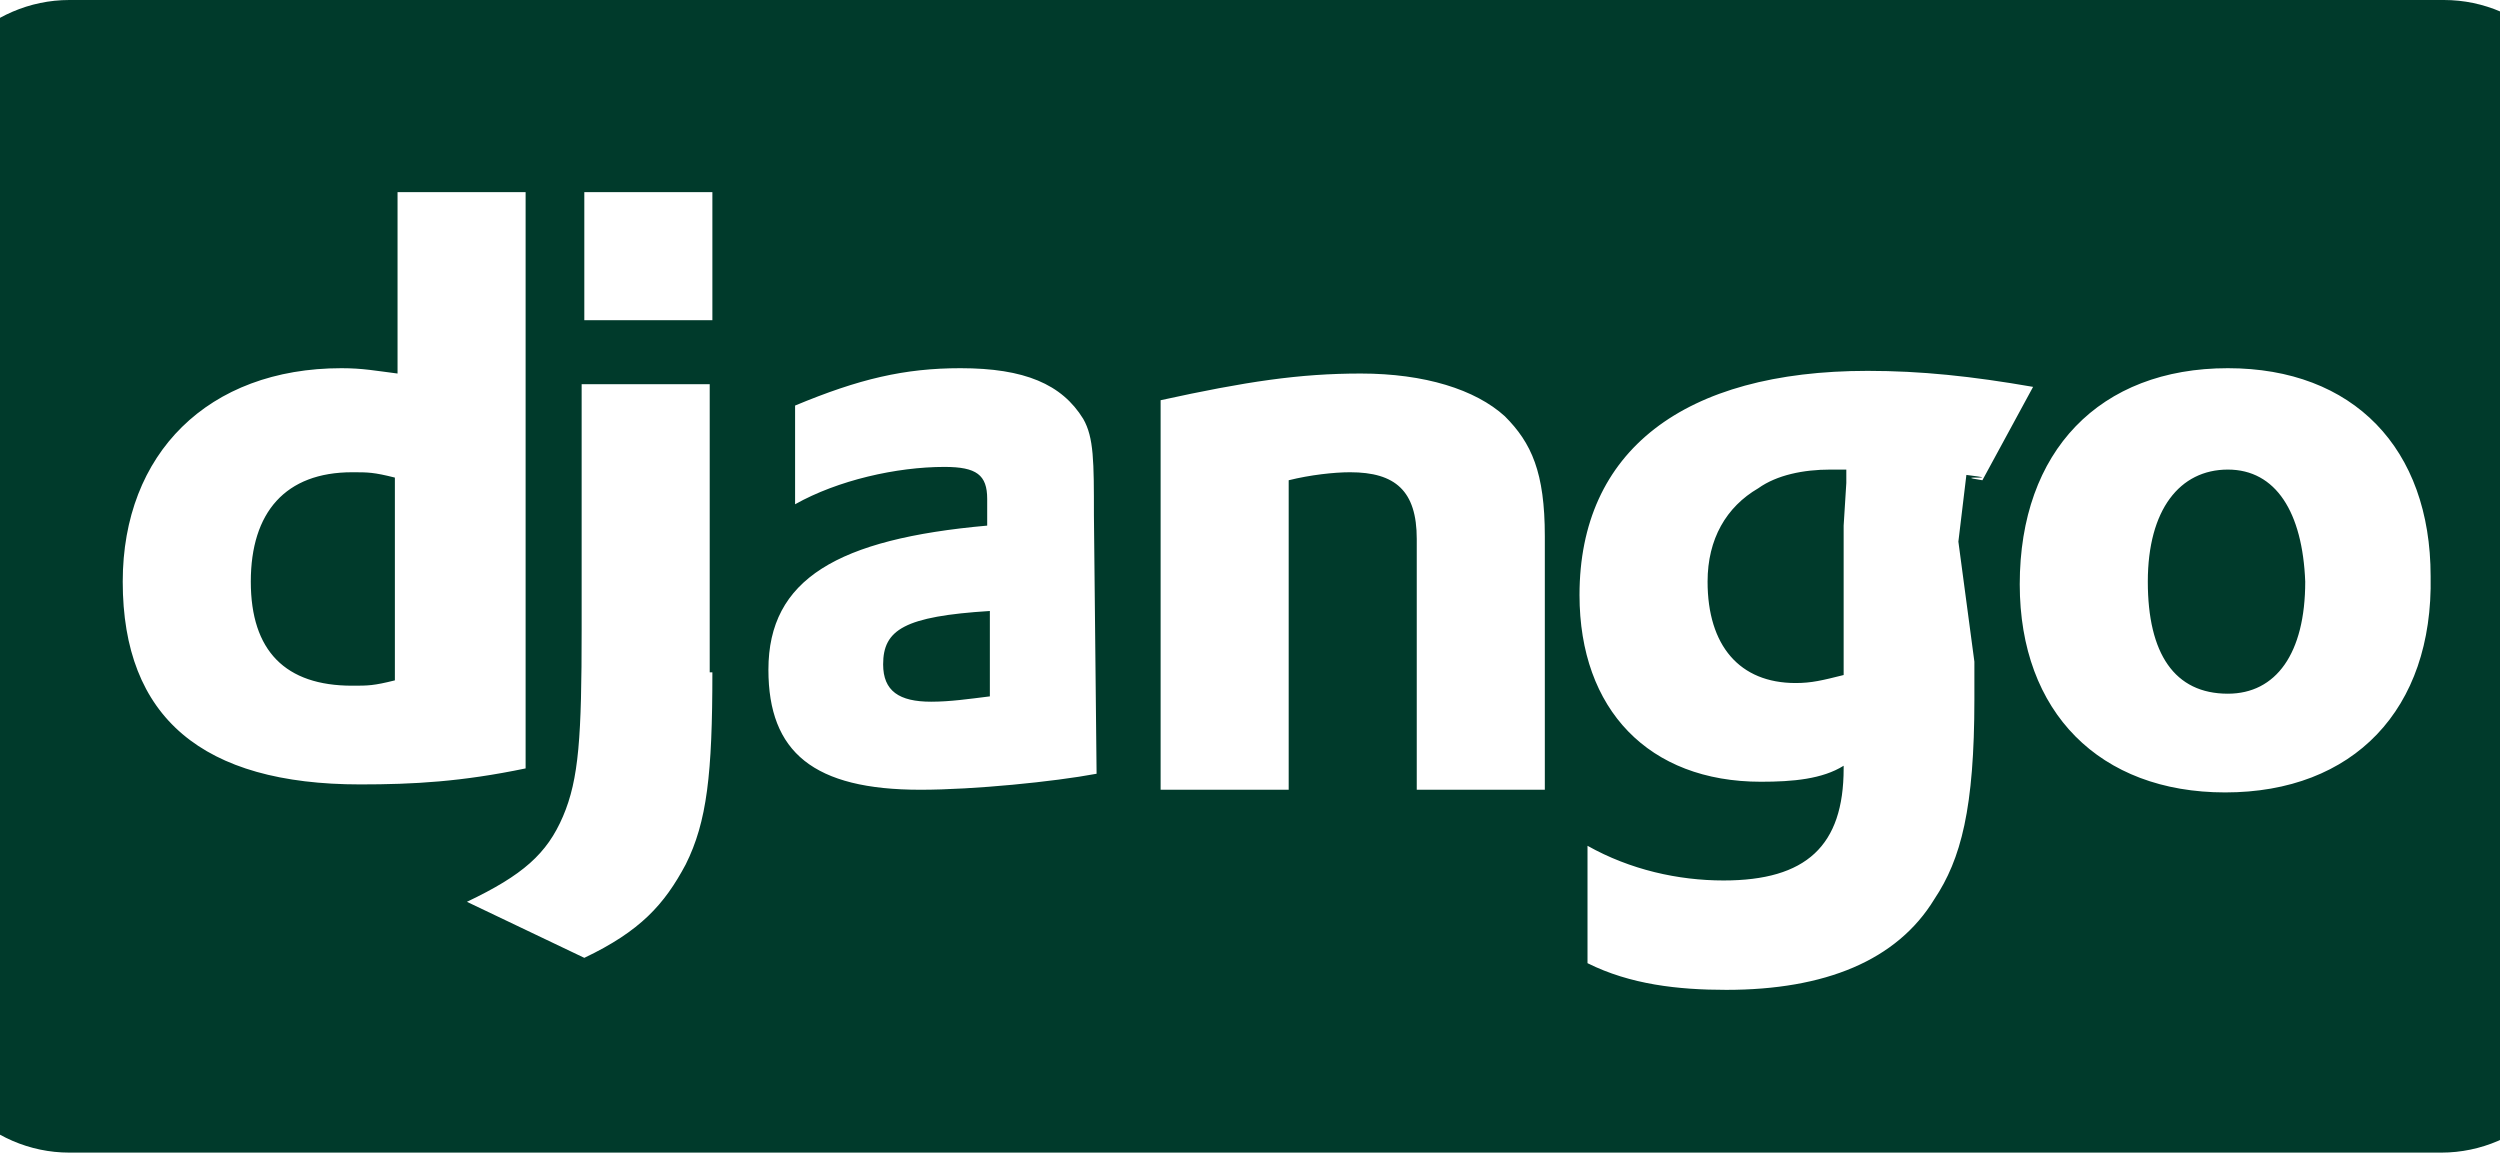
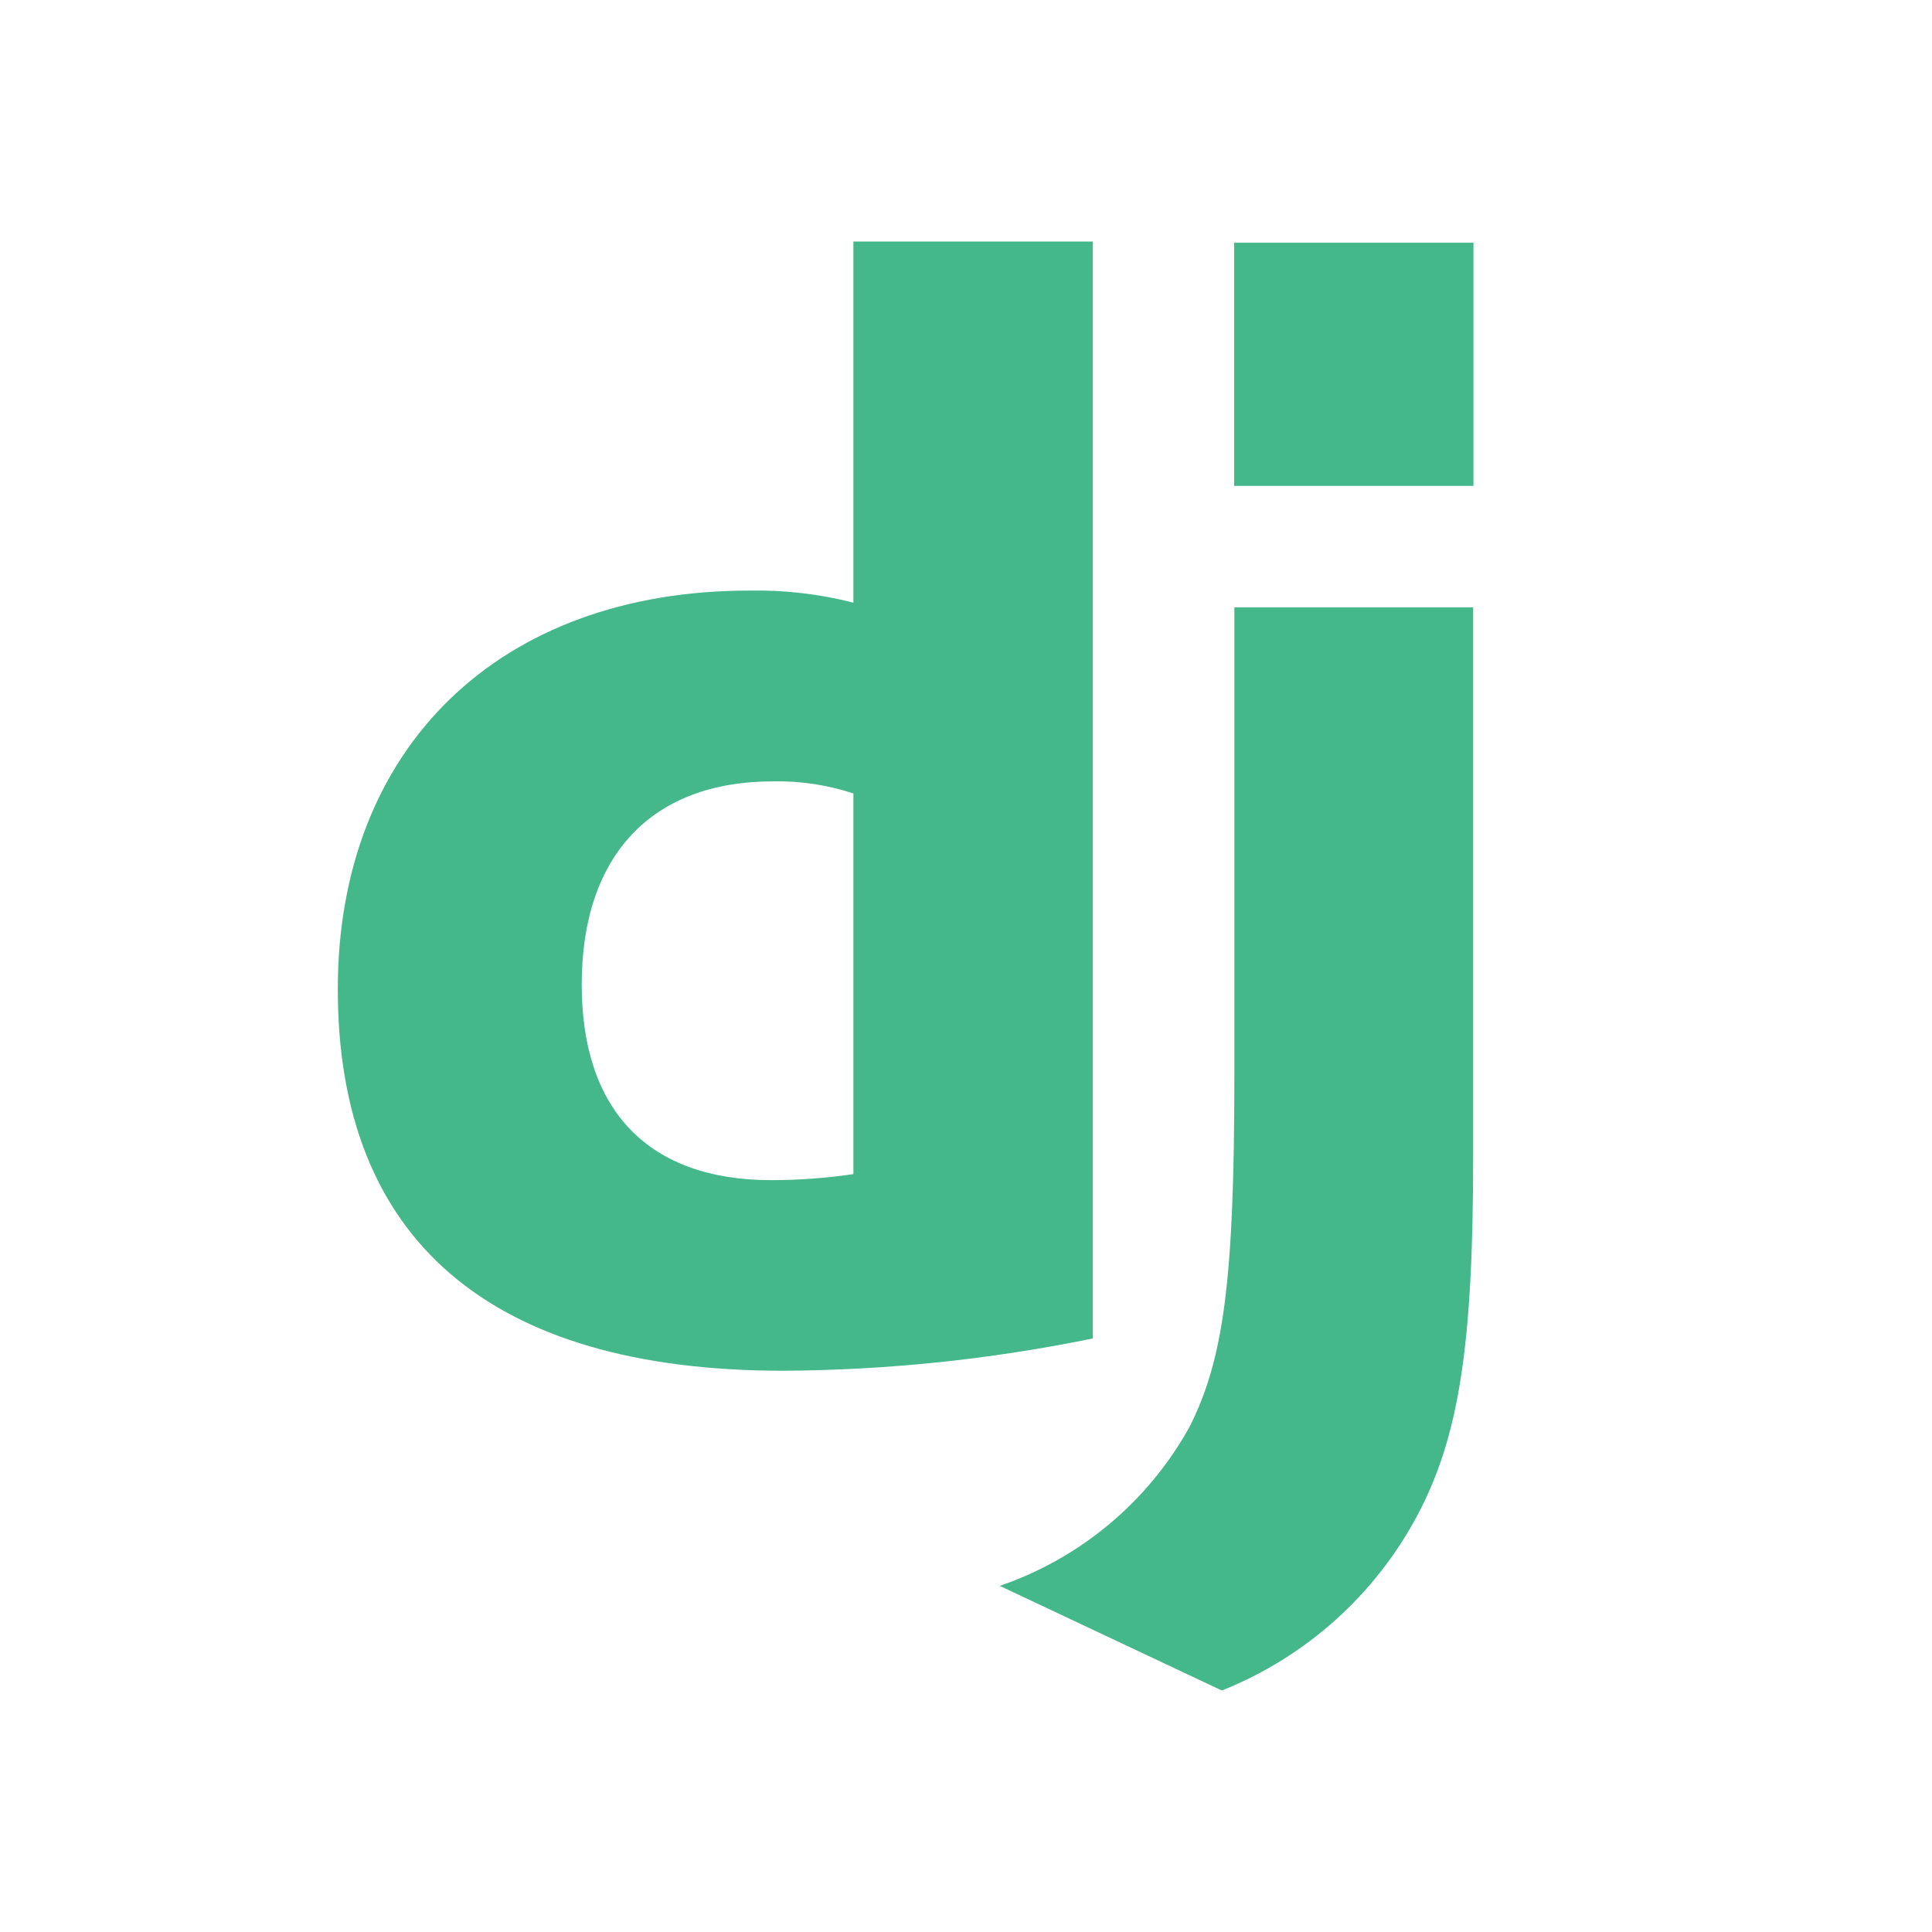
- <svg xmlns="http://www.w3.org/2000/svg" version="1.1" id="Capa_1" x="0px" y="0px" viewBox="0 0 93.7 43.2" style="enable-background:new 0 0 93.7 43.2;" xml:space="preserve">
-   <style type="text/css">
- 	.st0{fill:#003A2B;}
- </style>
-   <g transform="matrix(1,0,0,1,0,0)">
-     <path class="st0" d="M69.1,19.7l0.1-1.6v-0.5h-0.6c-1,0-2,0.2-2.7,0.7C64.7,19,64,20.2,64,21.8c0,2.4,1.2,3.8,3.3,3.8   c0.6,0,1-0.1,1.8-0.3v-3.4C69.1,21.8,69.1,19.7,69.1,19.7z M9.4,21.8c0,2.6,1.3,3.9,3.8,3.9c0.6,0,0.8,0,1.6-0.2v-7.6   c-0.8-0.2-1-0.2-1.6-0.2C10.7,17.7,9.4,19.2,9.4,21.8z M33.1,24.9c0,1,0.6,1.4,1.8,1.4c0.7,0,1.4-0.1,2.2-0.2v-3.2   C33.9,23.1,33.1,23.6,33.1,24.9z M83.5,17.6c-1.8,0-3,1.5-3,4.2s1,4.2,3,4.2c1.8,0,2.9-1.5,2.9-4.2C86.3,19.2,85.3,17.6,83.5,17.6z    M97.1,5.5c0-3-2.5-5.5-5.5-5.5h-89c-3,0-5.5,2.5-5.5,5.5v32.1c0,3.1,2.5,5.6,5.5,5.6h88.9c3,0,5.5-2.5,5.5-5.5L97.1,5.5L97.1,5.5z    M4.6,21.8c0-4.8,3.2-8,8.2-8c0.8,0,1.3,0.1,2.1,0.2V7.2h4.8v21.6c-2.4,0.5-4.2,0.6-6.2,0.6C7.6,29.4,4.6,26.9,4.6,21.8z    M26.7,25.2c0,3.8-0.2,5.6-1,7.2c-0.8,1.5-1.7,2.5-3.8,3.5l-4.4-2.1c2.1-1,3-1.8,3.6-3.2c0.6-1.4,0.7-3,0.7-7v-9.2h4.8V25.2z    M26.7,12h-4.8V7.2h4.8V12z M41.1,29c-1.6,0.3-4.6,0.6-6.6,0.6c-4,0-5.7-1.4-5.7-4.5c0-3.4,2.6-4.9,8.2-5.4v-1   c0-0.9-0.4-1.2-1.6-1.2c-1.8,0-4,0.5-5.6,1.4v-3.7c2.4-1,4.1-1.4,6.2-1.4c2.4,0,3.8,0.6,4.6,1.9c0.4,0.7,0.4,1.6,0.4,3.6L41.1,29   L41.1,29z M57.9,29.6h-4.8v-9.4c0-1.8-0.8-2.5-2.5-2.5c-0.6,0-1.5,0.1-2.3,0.3v11.6h-4.8V15c3.2-0.7,5.2-1,7.5-1   c2.4,0,4.3,0.6,5.4,1.6c1,1,1.5,2.1,1.5,4.5V29.6z M73.4,20.3l0.6,4.5v1.4c0,4.1-0.5,6-1.5,7.5c-1.4,2.3-4.1,3.4-7.8,3.4   c-1.8,0-3.6-0.2-5.2-1v-4.4c1.6,0.9,3.4,1.3,5.1,1.3c3.1,0,4.5-1.3,4.5-4.2v-0.1c-0.8,0.5-1.9,0.6-3.1,0.6c-4.2,0-6.8-2.7-6.8-7   c0-5.4,3.9-8.4,10.8-8.4c2,0,3.9,0.2,6.2,0.6L74.3,18c-1.3-0.2,1,0-0.6-0.2 M83.4,29.7c-4.7,0-7.7-3-7.7-7.8c0-5,3-8.1,7.8-8.1   c4.7,0,7.6,3,7.6,7.8C91.2,26.6,88.2,29.7,83.4,29.7z" />
-   </g>
+ <svg xmlns="http://www.w3.org/2000/svg" width="800" height="800" viewBox="0 0 32 32">
+   <path d="M14.135 4H18.1v18.169a26.218 26.218 0 0 1-5.143.535c-4.842-.005-7.362-2.168-7.362-6.322 0-4 2.673-6.6 6.816-6.6a6.448 6.448 0 0 1 1.724.2V4Zm0 9.142a3.992 3.992 0 0 0-1.337-.2c-2 0-3.163 1.223-3.163 3.366 0 2.087 1.107 3.239 3.138 3.239a9.355 9.355 0 0 0 1.362-.1v-6.3Z" style="fill:#44b78b" />
+   <path d="M24.4 10.059v9.1c0 3.133-.235 4.639-.923 5.938A6.316 6.316 0 0 1 20.237 28l-3.678-1.733a5.708 5.708 0 0 0 3.141-2.629c.566-1.121.745-2.42.745-5.837v-7.742ZM20.441 4.02h3.964v4.028h-3.964z" style="fill:#44b78b" />
</svg>
